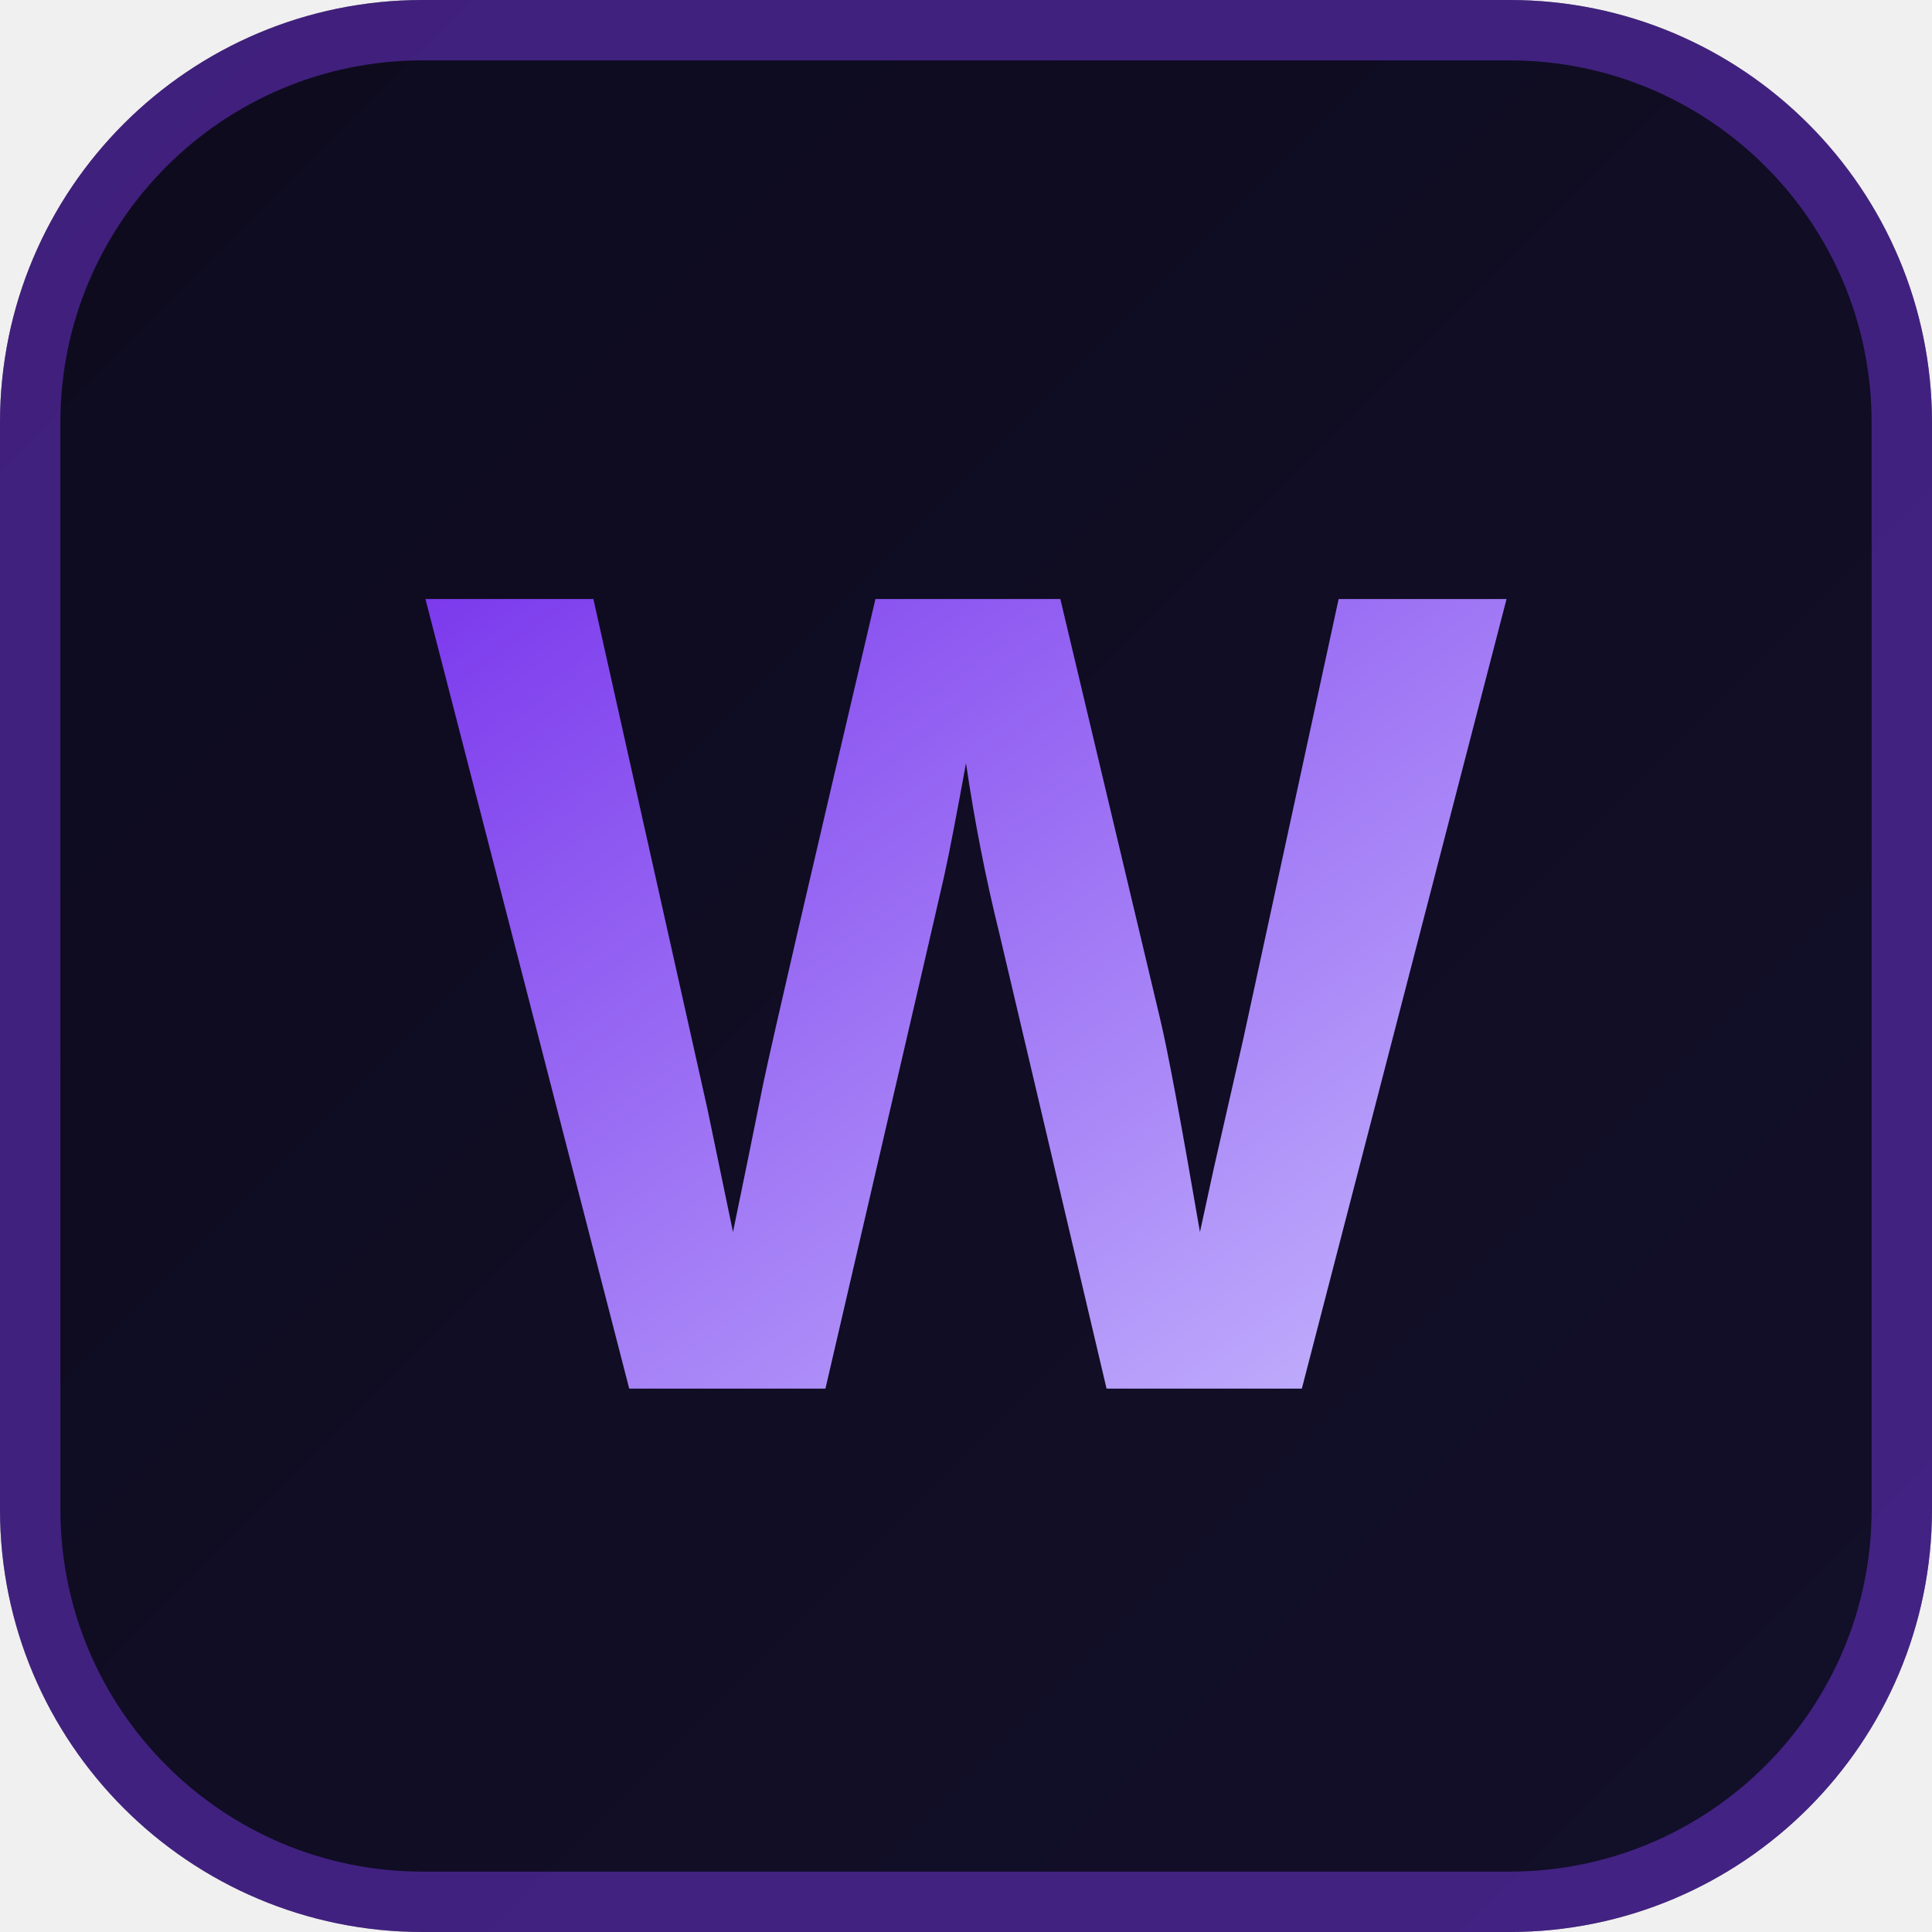
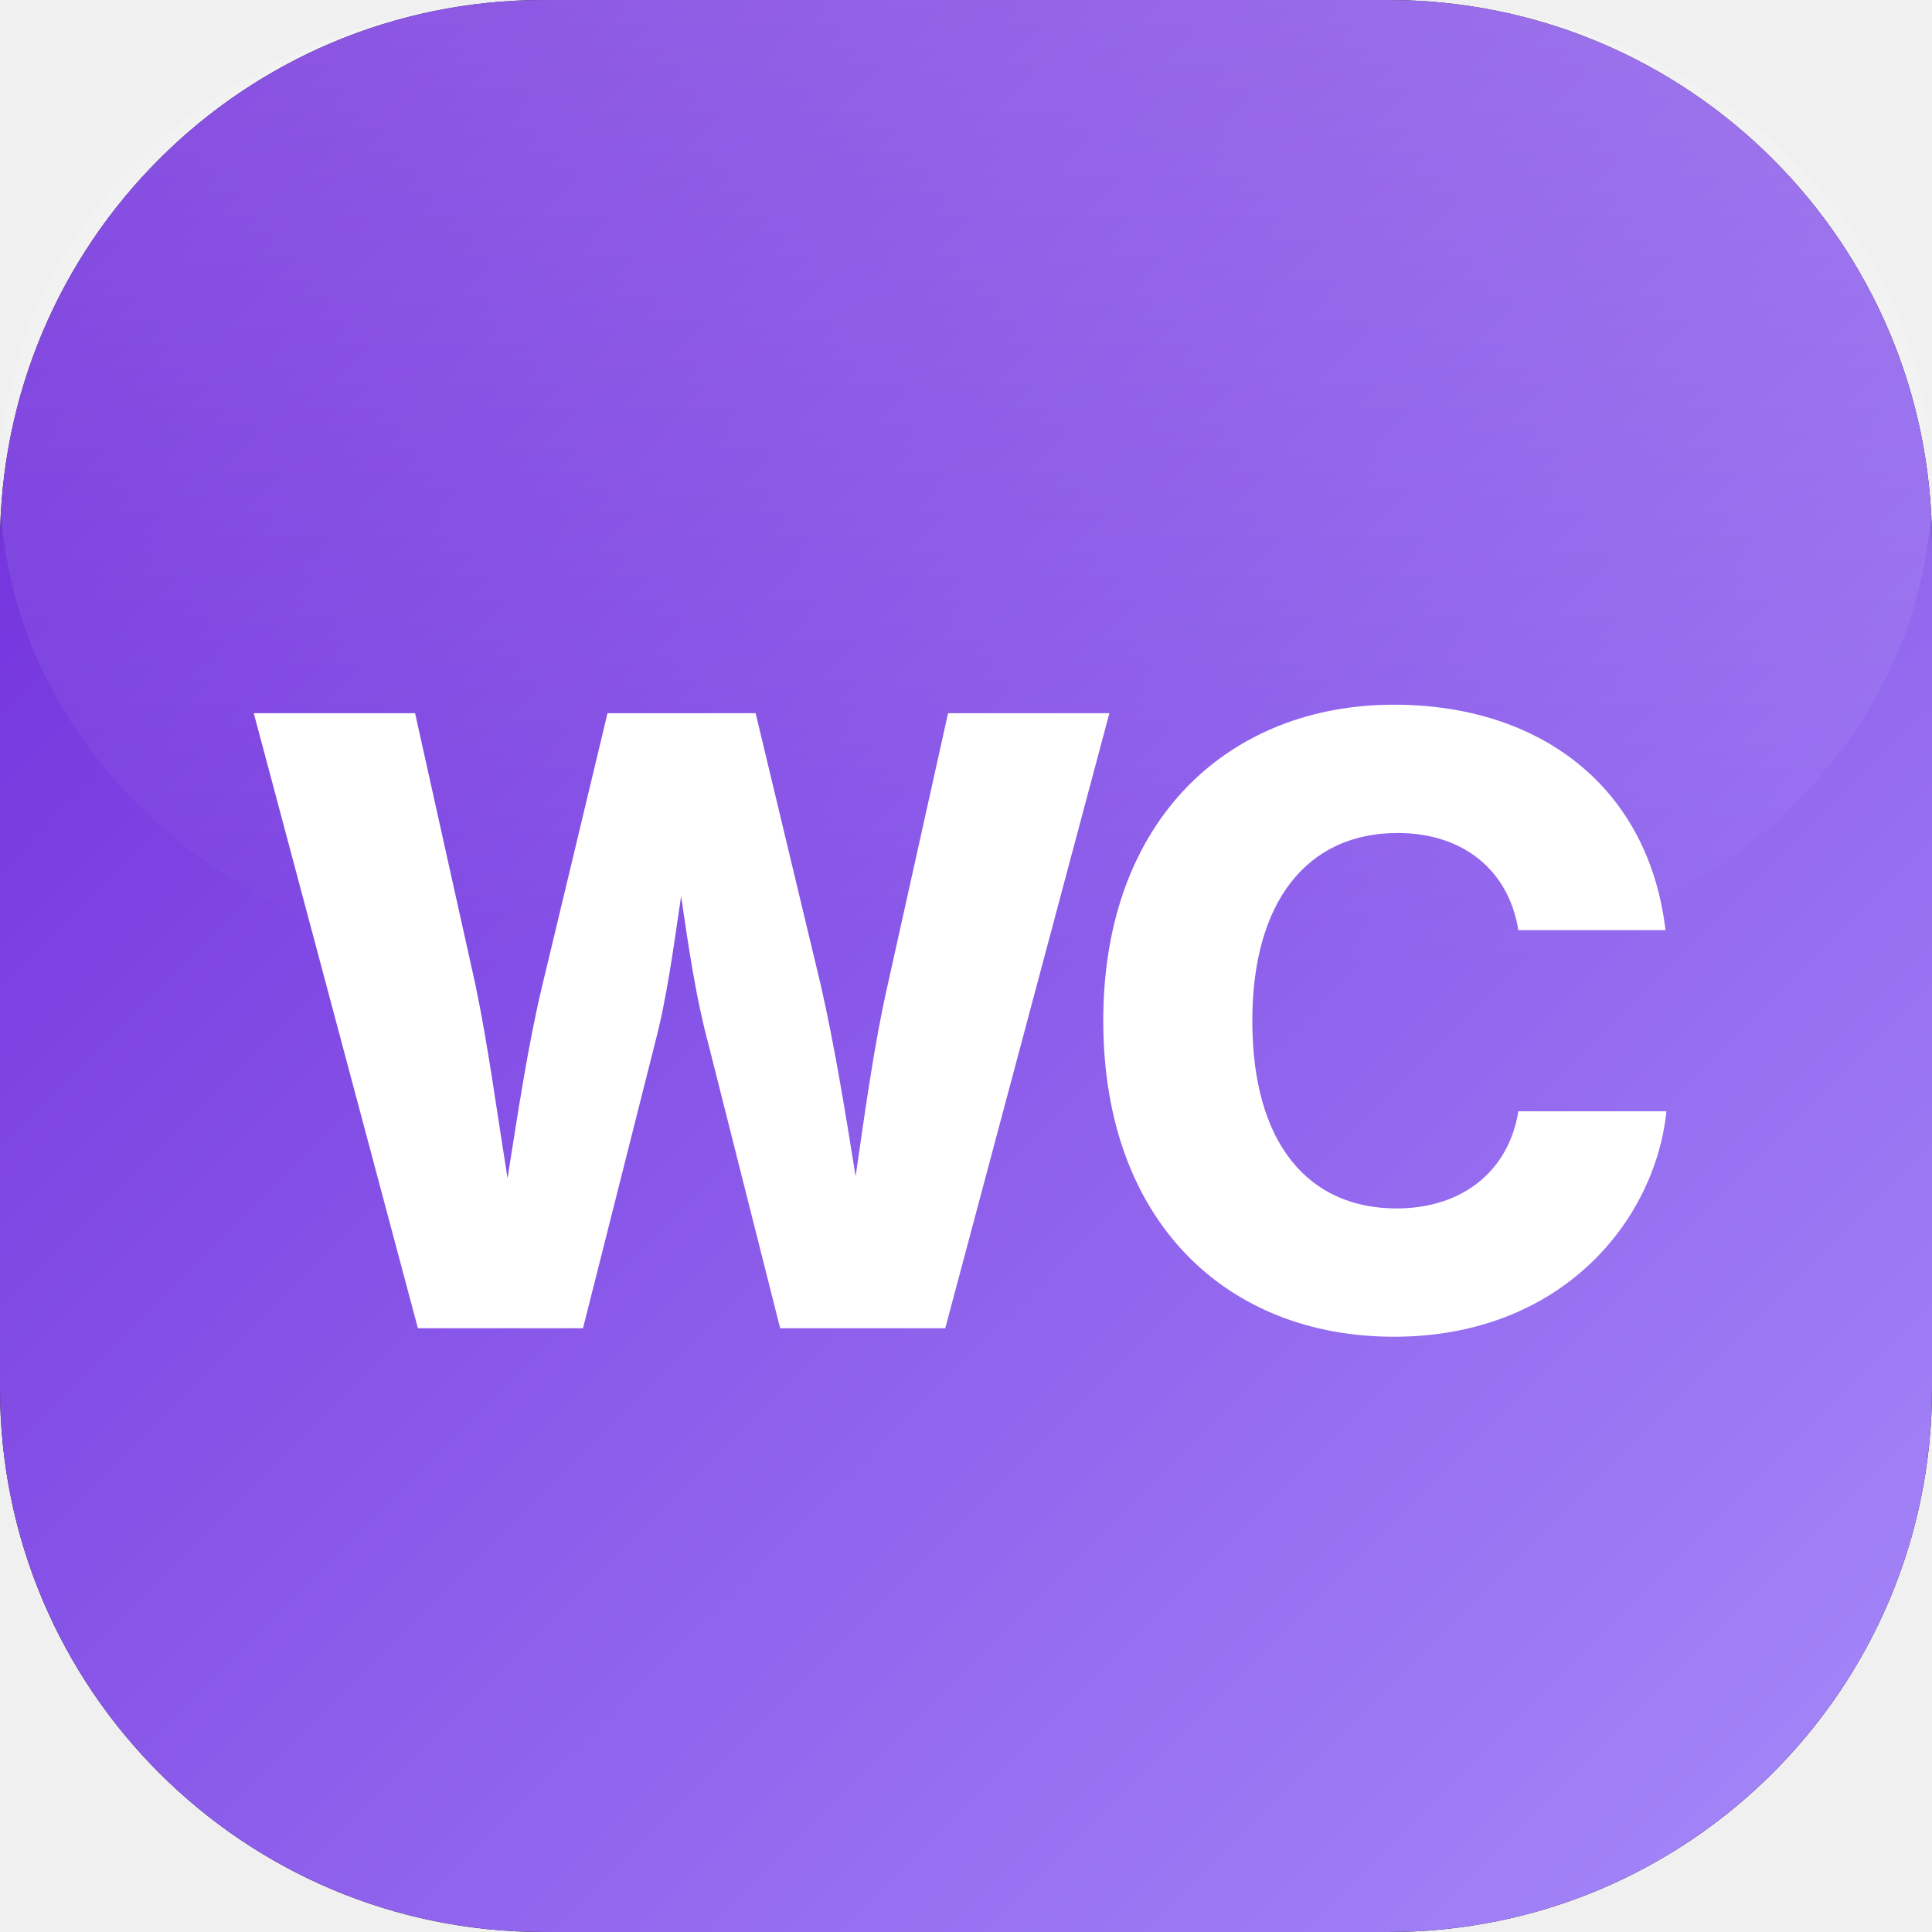
- <svg xmlns="http://www.w3.org/2000/svg" viewBox="0 0 32 32" width="32" height="32">
+ <svg xmlns="http://www.w3.org/2000/svg" viewBox="0 0 32 32">
  <defs>
-     <linearGradient id="wg" x1="0%" y1="0%" x2="100%" y2="100%">
-       <stop offset="0%" stop-color="#7C3AED" />
-       <stop offset="100%" stop-color="#C4B5FD" />
+     <linearGradient id="g" x1="0" y1="0" x2="1" y2="1">
+       <stop offset="0%" stop-color="#6D28D9" />
+       <stop offset="100%" stop-color="#A78BFA" />
    </linearGradient>
-     <linearGradient id="bg" x1="0%" y1="0%" x2="100%" y2="100%">
-       <stop offset="0%" stop-color="#0D0B1E" />
-       <stop offset="100%" stop-color="#130F2A" />
+     <linearGradient id="sh" x1="0" y1="0" x2="0" y2="1">
+       <stop offset="0%" stop-color="rgba(255,255,255,0.18)" />
+       <stop offset="100%" stop-color="rgba(255,255,255,0)" />
    </linearGradient>
  </defs>
-   <rect width="32" height="32" rx="7" fill="url(#bg)" />
-   <rect x="0.5" y="0.5" width="31" height="31" rx="6.5" fill="none" stroke="#7C3AED" stroke-opacity="0.45" stroke-width="1" />
-   <text x="16" y="23" text-anchor="middle" font-family="Arial Black, Arial, Helvetica, sans-serif" font-weight="900" font-size="19" fill="url(#wg)">W</text>
+   <rect width="32" height="32" rx="9" fill="#07070F" />
+   <rect width="32" height="32" rx="9" fill="url(#g)" />
+   <rect width="32" height="16" rx="9" fill="url(#sh)" />
+   <text x="16" y="22" font-family="Space Grotesk,Inter,sans-serif" font-weight="800" font-size="14" fill="white" text-anchor="middle" letter-spacing="-0.5">WC</text>
</svg>
